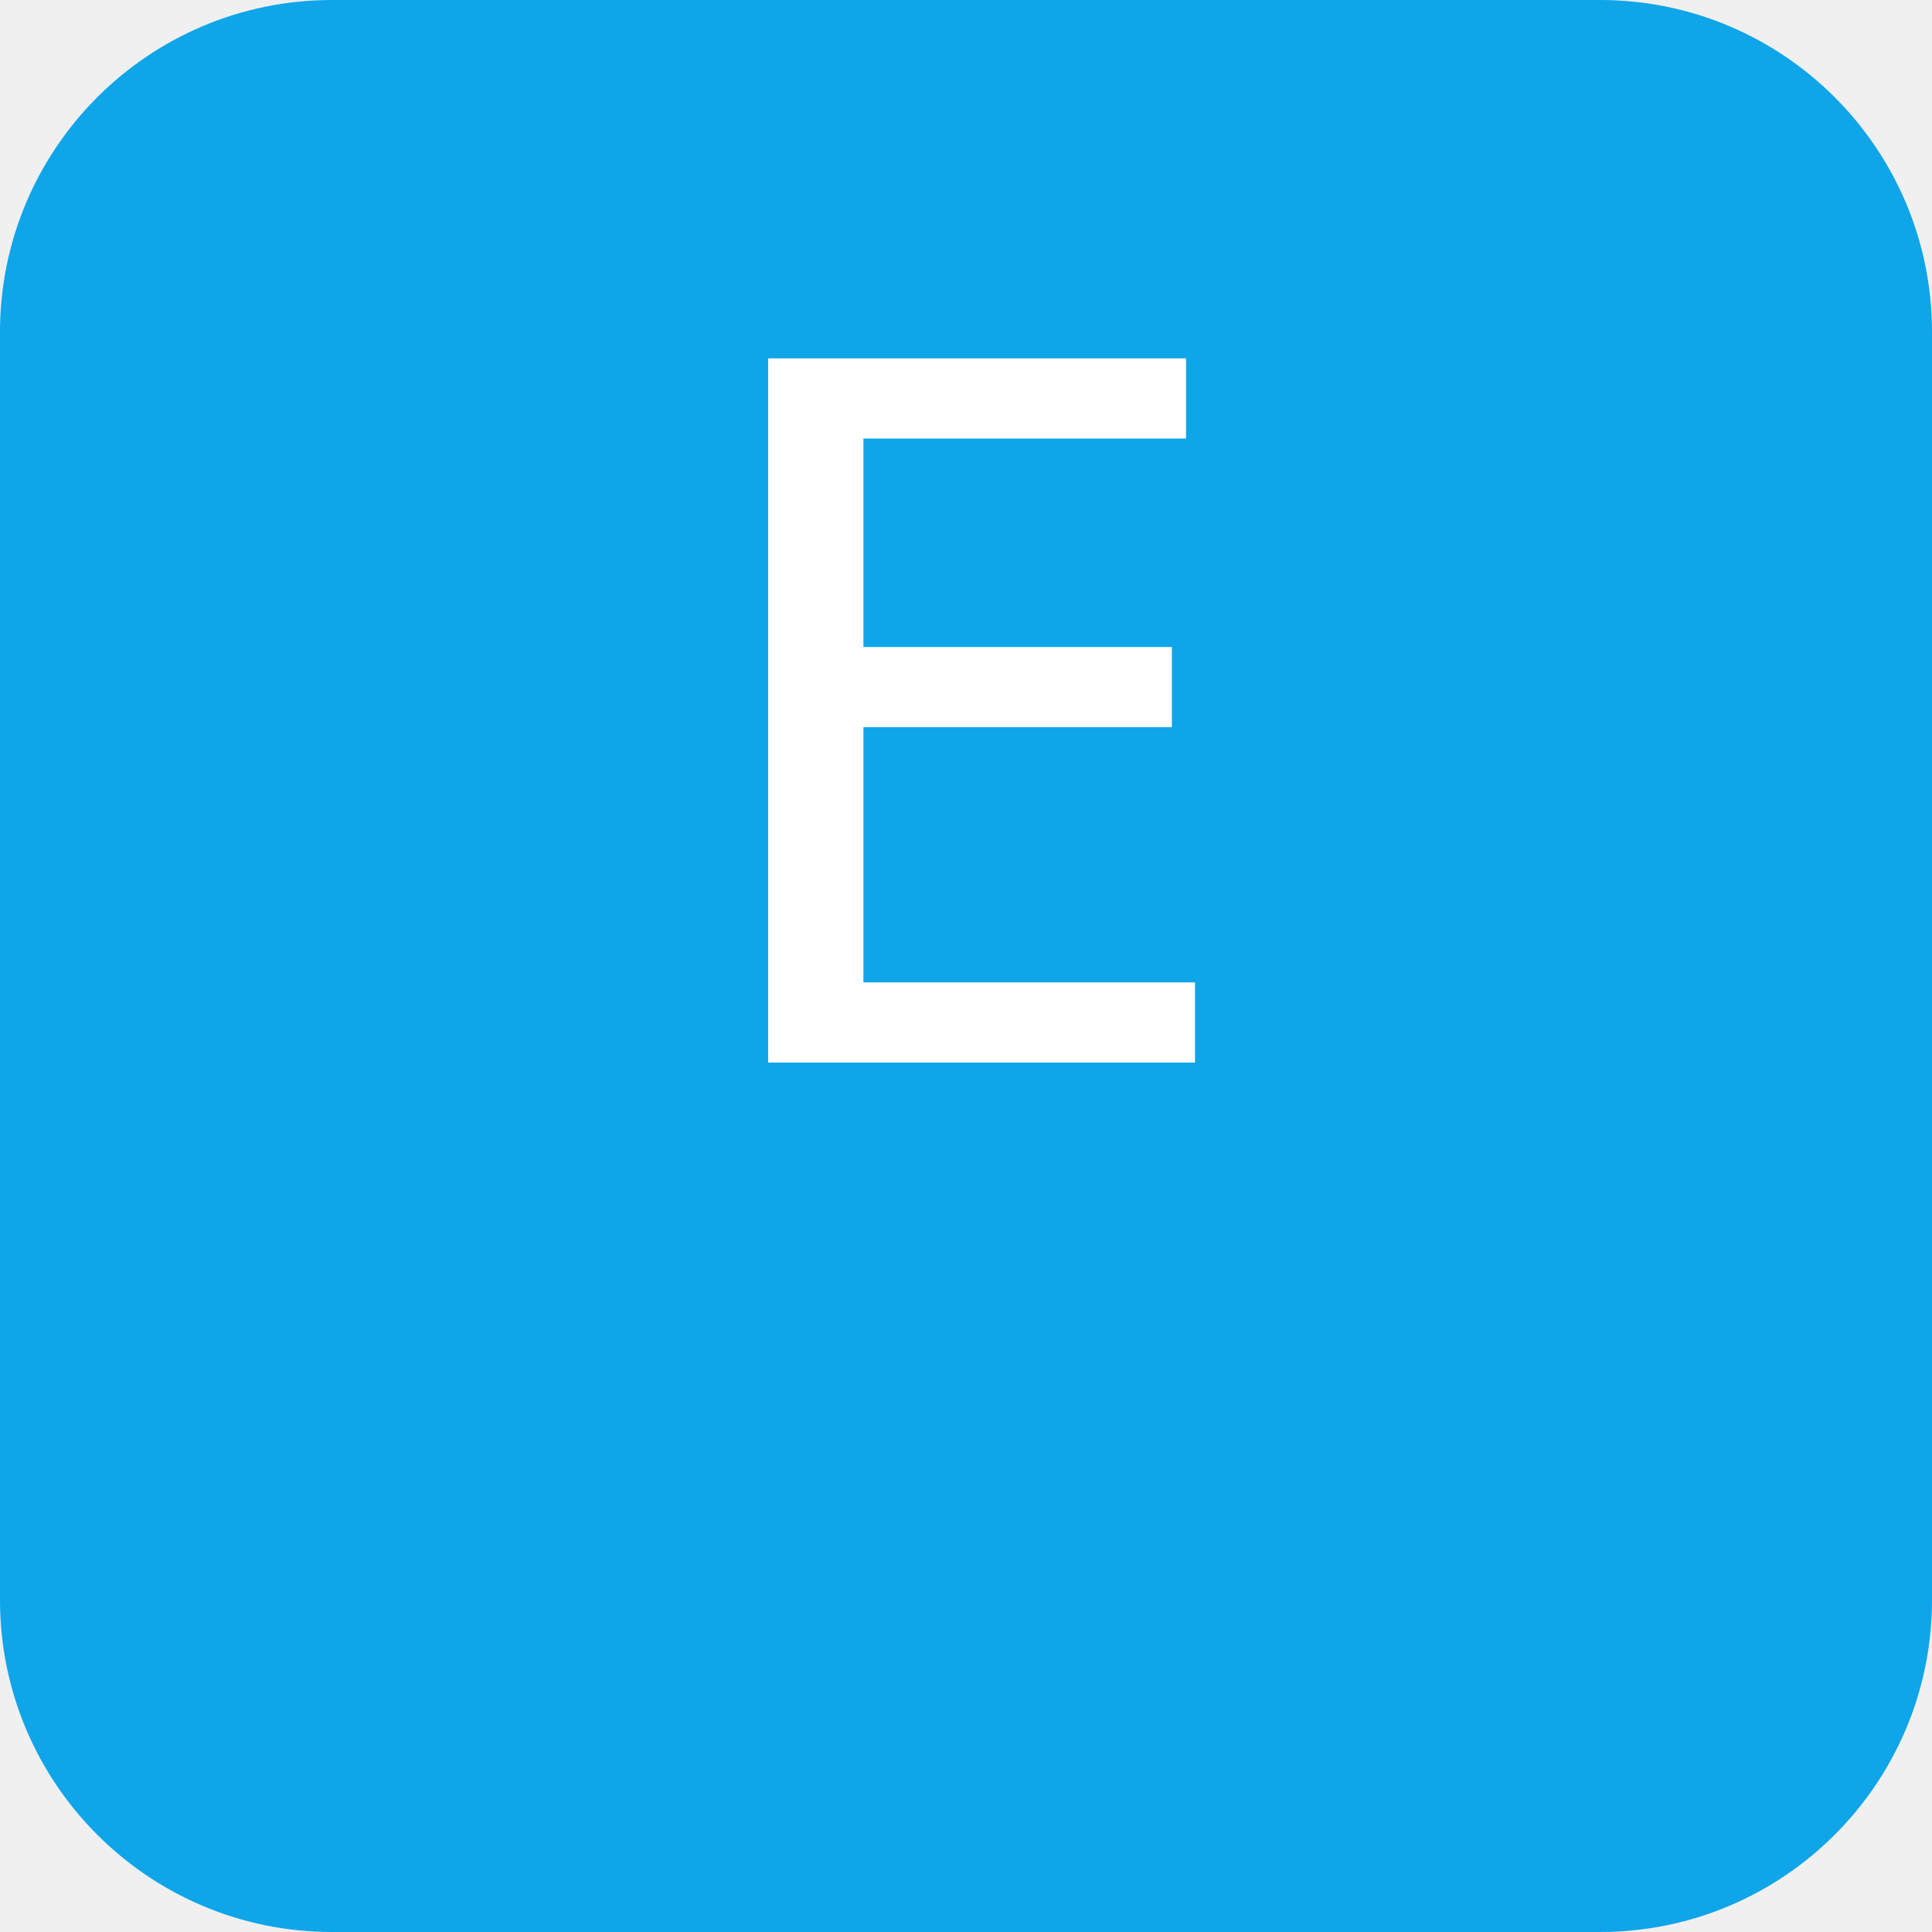
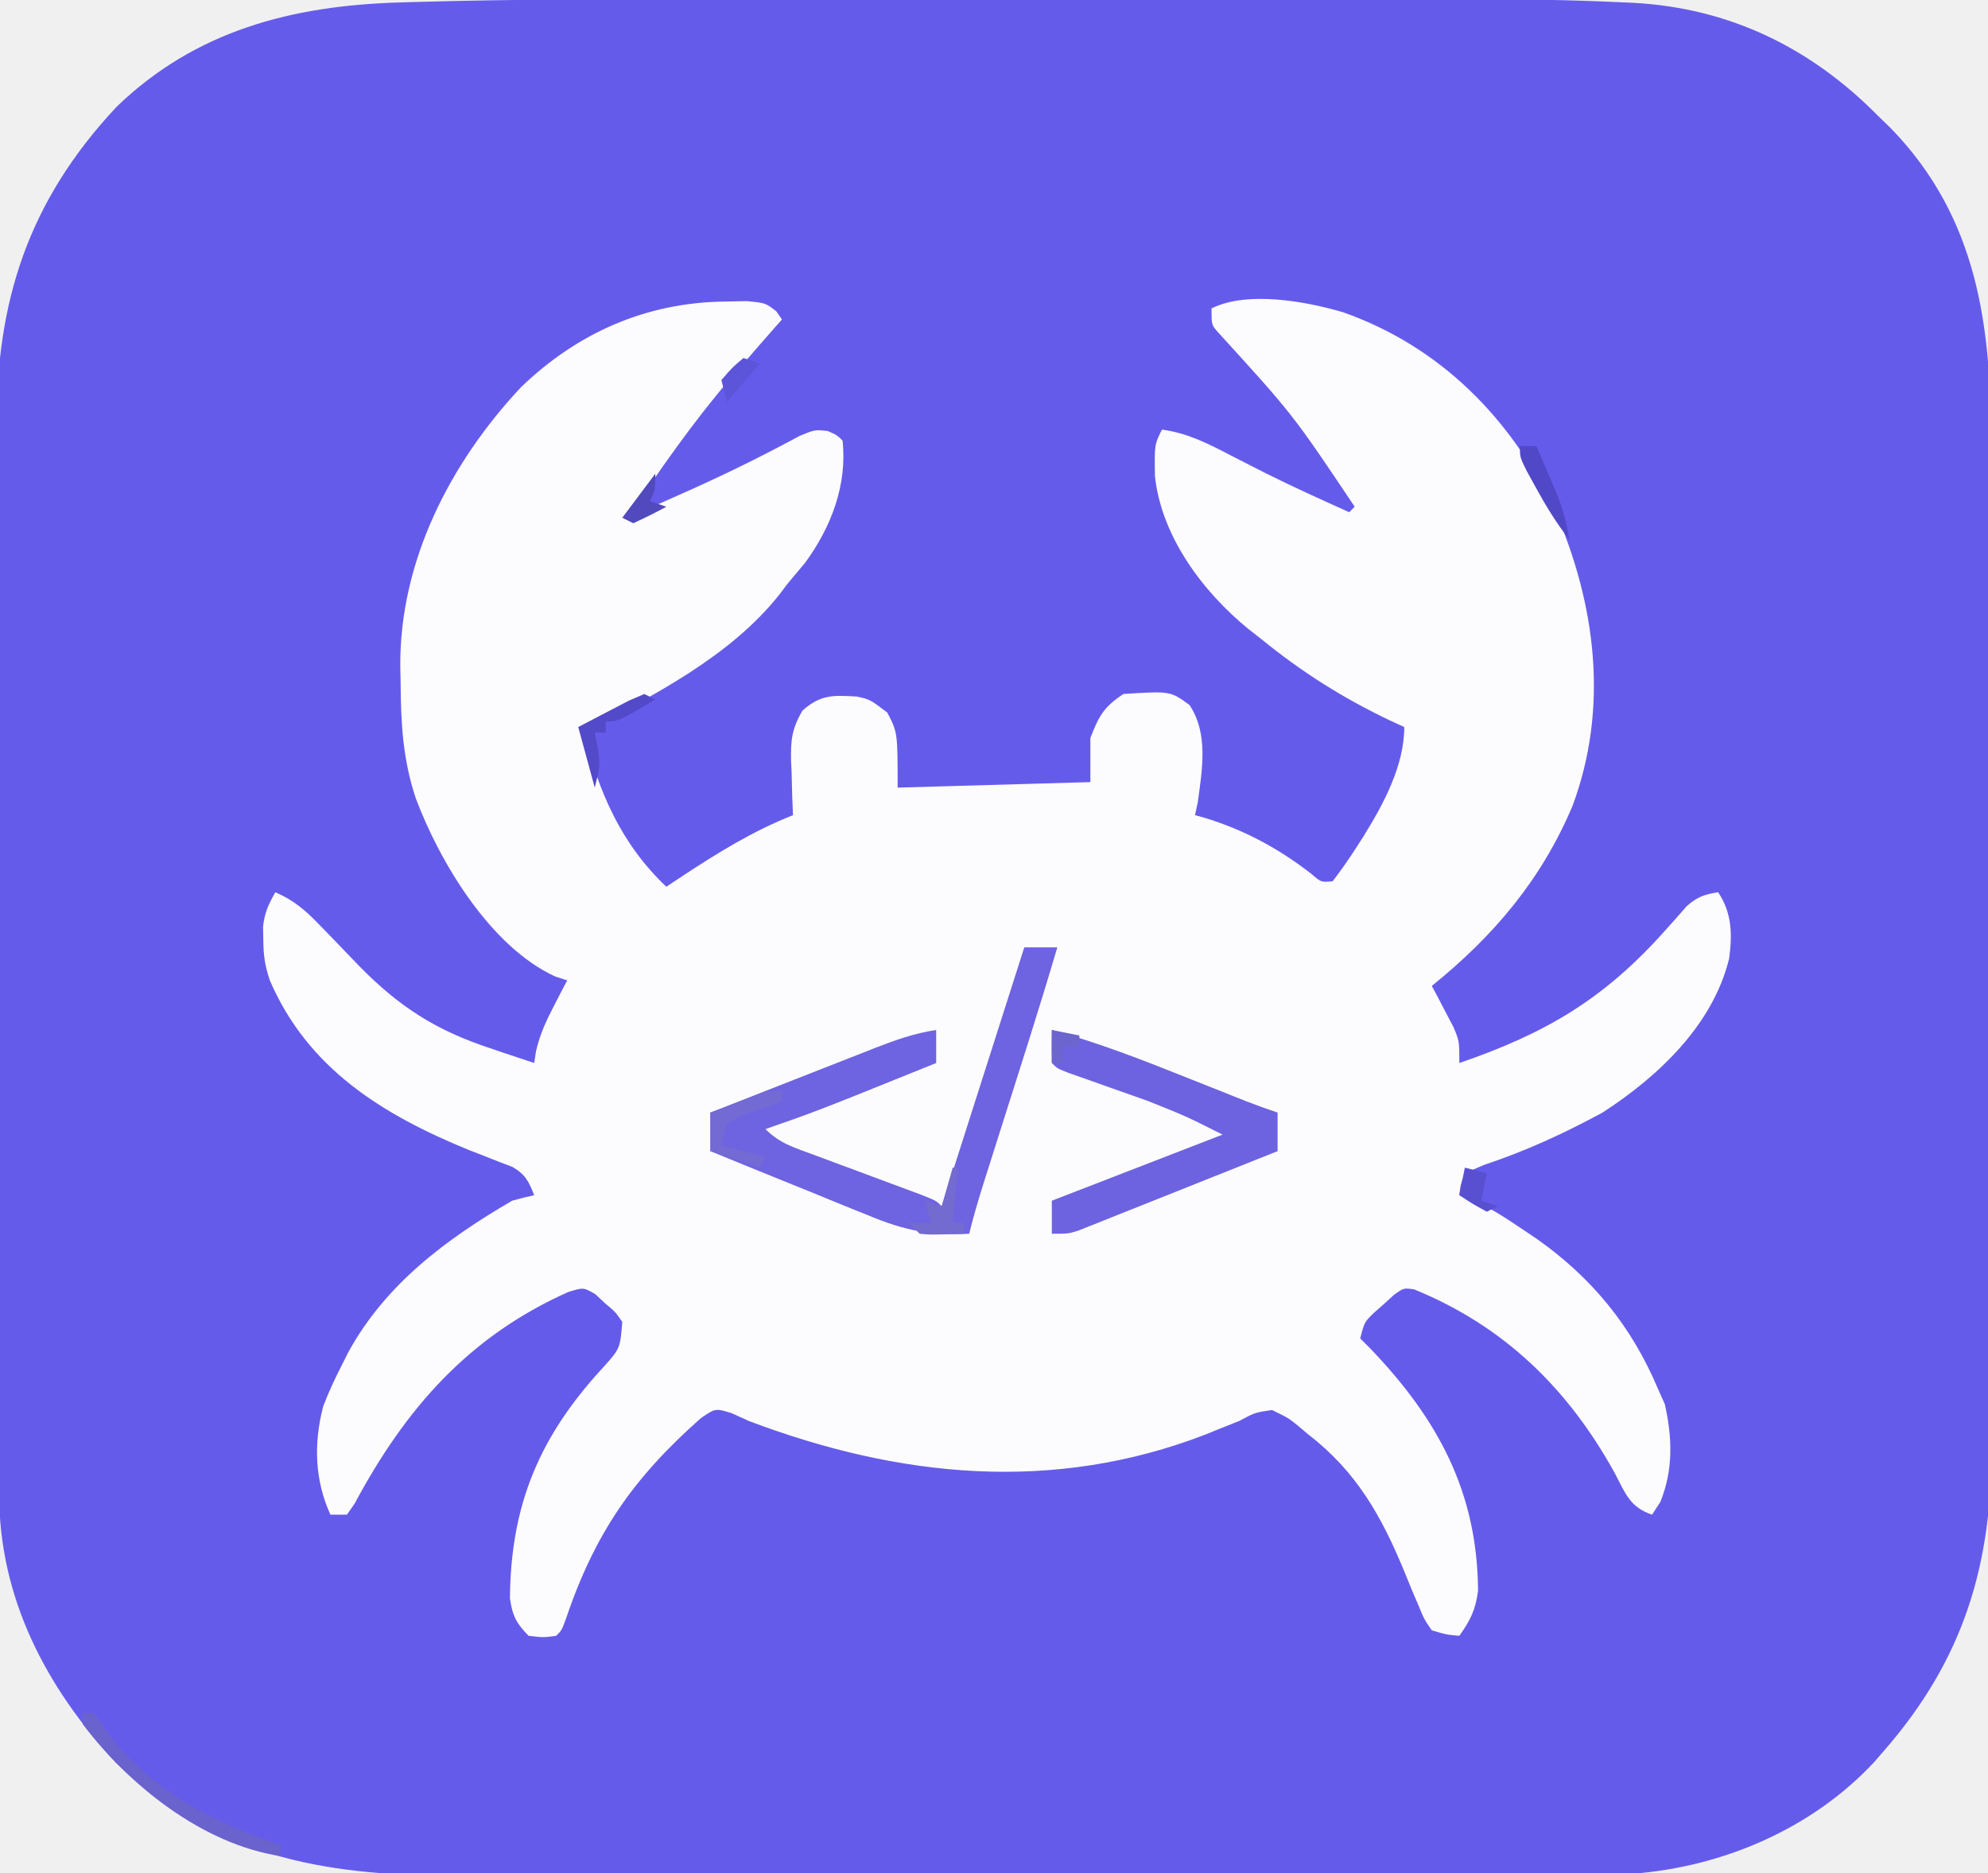
- <svg xmlns="http://www.w3.org/2000/svg" viewBox="0 0 128 128">
-   <rect width="128" height="128" rx="22" fill="#0ea5e9" />
-   <text x="50%" y="55%" text-anchor="middle" font-family="monospace" font-size="64" fill="white">E</text>
+ <svg xmlns="http://www.w3.org/2000/svg" version="1.1" width="361" height="340">
+   <path d="M0 0 C5.264 0.003 10.528 0 15.792 -0.001 C24.607 -0.003 33.422 -0.001 42.238 0.004 C52.375 0.009 62.513 0.008 72.65 0.002 C81.433 -0.002 90.216 -0.003 98.999 -0 C104.211 0.001 109.423 0.001 114.635 -0.002 C119.527 -0.005 124.418 -0.003 129.31 0.003 C131.087 0.004 132.864 0.004 134.641 0.002 C143.646 -0.009 152.631 0.112 161.627 0.541 C162.776 0.591 162.776 0.591 163.947 0.642 C181.424 1.581 196.163 8.746 208.409 21.134 C209.582 22.275 209.582 22.275 210.78 23.439 C226.532 39.642 229.017 59.369 228.942 80.849 C228.949 83.012 228.958 85.175 228.968 87.338 C228.991 93.177 228.988 99.016 228.979 104.855 C228.974 109.746 228.981 114.636 228.988 119.526 C229.005 131.071 229.002 142.615 228.985 154.16 C228.968 166.036 228.984 177.911 229.016 189.786 C229.043 200.015 229.05 210.244 229.042 220.473 C229.037 226.568 229.039 232.662 229.06 238.757 C229.078 244.491 229.072 250.225 229.047 255.96 C229.043 258.052 229.046 260.145 229.059 262.238 C229.181 284.102 224.079 301.36 209.409 318.134 C208.866 318.761 208.323 319.387 207.764 320.033 C196.519 332.126 180.33 339.071 163.953 340.322 C161.405 340.395 158.865 340.411 156.316 340.402 C154.869 340.409 154.869 340.409 153.392 340.415 C150.185 340.428 146.978 340.427 143.772 340.425 C141.461 340.431 139.151 340.438 136.84 340.445 C130.582 340.463 124.323 340.468 118.065 340.469 C114.148 340.47 110.232 340.475 106.316 340.48 C93.341 340.497 80.366 340.507 67.391 340.505 C66.693 340.505 65.995 340.505 65.276 340.505 C64.577 340.505 63.878 340.505 63.158 340.505 C51.843 340.504 40.529 340.523 29.214 340.551 C17.565 340.58 5.917 340.593 -5.732 340.592 C-12.259 340.592 -18.786 340.597 -25.314 340.618 C-31.458 340.638 -37.603 340.638 -43.747 340.623 C-45.992 340.621 -48.236 340.626 -50.481 340.638 C-73.768 340.756 -94.152 337.008 -111.591 320.134 C-124.256 306.447 -132.734 290.289 -132.745 271.371 C-132.75 270.476 -132.754 269.582 -132.758 268.66 C-132.772 265.656 -132.778 262.651 -132.784 259.647 C-132.792 257.495 -132.8 255.343 -132.809 253.191 C-132.835 246.115 -132.85 239.039 -132.865 231.962 C-132.87 229.524 -132.875 227.085 -132.881 224.646 C-132.902 214.494 -132.921 204.342 -132.932 194.19 C-132.949 179.662 -132.982 165.135 -133.039 150.607 C-133.078 140.382 -133.097 130.158 -133.102 119.933 C-133.106 113.833 -133.118 107.733 -133.15 101.632 C-133.181 95.883 -133.187 90.135 -133.175 84.386 C-133.175 82.286 -133.183 80.187 -133.201 78.088 C-133.385 54.958 -127.486 36.706 -111.466 19.572 C-97.08 5.647 -79.495 1.153 -60.071 0.58 C-59.035 0.549 -59.035 0.549 -57.978 0.517 C-38.656 -0.057 -19.329 -0.013 0 0 Z " fill="#655BEB" transform="translate(132.5912,-0.1343255)" />
+   <path d="M0 0 C1.312 -0.026 2.625 -0.052 3.977 -0.078 C7.375 0.25 7.375 0.25 9.336 1.766 C9.679 2.255 10.022 2.745 10.375 3.25 C9.986 3.688 9.596 4.127 9.195 4.578 C7.243 6.792 5.308 9.019 3.375 11.25 C2.234 12.557 2.234 12.557 1.07 13.891 C-5.808 21.934 -11.755 30.456 -17.625 39.25 C-14.581 37.901 -11.54 36.546 -8.5 35.188 C-7.594 34.784 -6.688 34.38 -5.754 33.963 C0.843 31 7.265 27.807 13.625 24.367 C16.375 23.25 16.375 23.25 18.688 23.508 C20.375 24.25 20.375 24.25 21.375 25.25 C22.249 33.293 19.303 40.982 14.562 47.438 C13.511 48.717 12.448 49.988 11.375 51.25 C10.897 51.883 10.419 52.516 9.926 53.168 C0.9 64.558 -13.053 71.491 -25.625 78.25 C-22.837 89.142 -18.887 98.405 -10.625 106.25 C-9.719 105.647 -8.813 105.043 -7.879 104.422 C-1.307 100.094 5.027 96.164 12.375 93.25 C12.329 92.153 12.282 91.056 12.234 89.926 C12.197 88.471 12.16 87.017 12.125 85.562 C12.091 84.841 12.058 84.12 12.023 83.377 C11.954 79.589 12.153 77.637 14.082 74.273 C17.422 71.326 19.657 71.467 23.957 71.715 C26.375 72.25 26.375 72.25 29.5 74.625 C31.375 78.25 31.375 78.25 31.375 88.25 C42.925 87.92 54.475 87.59 66.375 87.25 C66.375 84.61 66.375 81.97 66.375 79.25 C67.939 75.227 68.762 73.659 72.375 71.25 C80.898 70.709 80.898 70.709 84.375 73.25 C87.84 78.447 86.691 84.919 85.875 90.938 C85.71 91.701 85.545 92.464 85.375 93.25 C85.909 93.397 86.442 93.544 86.992 93.695 C94.224 95.873 100.578 99.294 106.543 103.938 C108.27 105.444 108.27 105.444 110.375 105.25 C111.948 103.197 113.362 101.173 114.75 99 C115.153 98.372 115.557 97.744 115.972 97.097 C119.591 91.261 123.375 84.275 123.375 77.25 C122.504 76.849 121.632 76.448 120.734 76.035 C112.16 71.943 104.778 67.274 97.375 61.25 C96.623 60.663 95.872 60.077 95.098 59.473 C86.777 52.685 79.272 42.648 78.102 31.691 C78.01 25.98 78.01 25.98 79.375 23.25 C84.01 23.865 87.783 25.803 91.875 27.938 C93.291 28.662 94.708 29.384 96.125 30.105 C96.833 30.466 97.54 30.826 98.27 31.197 C103.24 33.683 108.311 35.961 113.375 38.25 C113.705 37.92 114.035 37.59 114.375 37.25 C103.132 20.472 103.132 20.472 89.566 5.586 C88.375 4.25 88.375 4.25 88.375 1.25 C94.886 -2.006 105.541 -0.027 112.25 1.938 C129.853 8.155 142.657 21.064 150.688 37.812 C158.184 54.965 160.566 73.782 153.914 91.602 C148.297 104.918 139.592 115.228 128.375 124.25 C128.736 124.925 129.097 125.601 129.469 126.297 C129.933 127.189 130.397 128.081 130.875 129 C131.339 129.882 131.803 130.763 132.281 131.672 C133.375 134.25 133.375 134.25 133.375 138.25 C149.103 132.863 159.734 126.609 170.895 114.028 C171.547 113.3 172.199 112.571 172.871 111.82 C173.74 110.827 173.74 110.827 174.627 109.813 C176.55 108.093 177.854 107.642 180.375 107.25 C182.891 111.024 182.954 114.887 182.375 119.25 C179.433 131.336 169.539 140.663 159.375 147.25 C152.492 150.988 145.35 154.271 137.914 156.73 C136.746 157.232 135.578 157.733 134.375 158.25 C133.603 160.283 133.603 160.283 133.375 162.25 C134.076 162.5 134.778 162.75 135.5 163.008 C138.738 164.407 141.454 166.15 144.375 168.125 C145.891 169.142 145.891 169.142 147.438 170.18 C157.423 177.217 164.602 185.979 169.375 197.25 C169.808 198.219 170.241 199.189 170.688 200.188 C172.058 206.292 172.246 212.109 169.875 217.938 C169.132 219.082 169.132 219.082 168.375 220.25 C164.318 218.898 163.513 216.327 161.625 212.75 C153.153 197.394 141.576 186.057 125.188 179.355 C123.272 179.075 123.272 179.075 121.488 180.359 C120.894 180.901 120.3 181.442 119.688 182 C118.785 182.797 118.785 182.797 117.863 183.609 C116.138 185.29 116.138 185.29 115.375 188.25 C116.004 188.882 116.633 189.513 117.281 190.164 C129.461 202.894 136.653 216.119 136.773 234.051 C136.342 237.511 135.375 239.43 133.375 242.25 C131.029 242.039 131.029 242.039 128.375 241.25 C126.985 239.244 126.985 239.244 125.91 236.621 C125.502 235.668 125.094 234.715 124.674 233.732 C124.062 232.225 124.062 232.225 123.438 230.688 C119.206 220.45 114.731 212.462 105.875 205.625 C105.061 204.939 105.061 204.939 104.23 204.238 C102.42 202.75 102.42 202.75 99.375 201.25 C96.271 201.705 96.271 201.705 93.375 203.25 C92.394 203.641 91.413 204.031 90.402 204.434 C89.383 204.847 88.363 205.261 87.312 205.688 C59.598 216.413 31.527 213.522 4.375 203.25 C3.336 202.779 2.297 202.309 1.227 201.824 C-1.71 200.916 -1.71 200.916 -4.371 202.742 C-16.602 213.57 -23.576 223.573 -28.863 239.168 C-29.625 241.25 -29.625 241.25 -30.625 242.25 C-33 242.562 -33 242.562 -35.625 242.25 C-37.867 240.003 -38.576 238.599 -39.023 235.438 C-38.899 218.456 -33.646 206.06 -22.232 193.664 C-19.006 190.094 -19.006 190.094 -18.625 185.25 C-19.91 183.399 -19.91 183.399 -21.75 181.875 C-22.33 181.331 -22.91 180.787 -23.508 180.227 C-25.68 178.97 -25.68 178.97 -28.445 179.832 C-46.57 187.915 -58.029 201.061 -67.223 218.234 C-67.917 219.232 -67.917 219.232 -68.625 220.25 C-69.615 220.25 -70.605 220.25 -71.625 220.25 C-74.498 213.94 -74.676 207.303 -72.938 200.598 C-71.972 198.052 -70.87 195.67 -69.625 193.25 C-69.213 192.428 -68.8 191.605 -68.375 190.758 C-61.593 178.389 -50.594 170.22 -38.625 163.25 C-37.302 162.878 -35.97 162.534 -34.625 162.25 C-35.602 159.741 -36.213 158.49 -38.573 157.113 C-39.36 156.814 -40.147 156.515 -40.957 156.207 C-41.832 155.86 -42.707 155.514 -43.609 155.156 C-44.542 154.795 -45.476 154.434 -46.438 154.062 C-62.07 147.675 -75.697 139.323 -82.625 123.25 C-83.549 120.479 -83.788 118.683 -83.812 115.812 C-83.827 115.051 -83.841 114.289 -83.855 113.504 C-83.601 111.017 -82.865 109.402 -81.625 107.25 C-78.243 108.707 -76.117 110.558 -73.578 113.207 C-72.815 113.99 -72.052 114.773 -71.266 115.58 C-69.685 117.221 -68.107 118.864 -66.531 120.51 C-59.25 127.968 -52.498 132.32 -42.625 135.562 C-41.463 135.958 -41.463 135.958 -40.277 136.361 C-38.396 137 -36.511 137.626 -34.625 138.25 C-34.513 137.535 -34.401 136.819 -34.285 136.082 C-33.58 133.059 -32.492 130.687 -31.062 127.938 C-30.38 126.613 -30.38 126.613 -29.684 125.262 C-29.334 124.598 -28.985 123.934 -28.625 123.25 C-29.342 123.018 -30.058 122.786 -30.797 122.547 C-42.553 117.156 -51.755 101.826 -56.125 90.188 C-58.481 83.109 -58.837 76.534 -58.875 69.125 C-58.896 68.143 -58.916 67.16 -58.938 66.148 C-59.038 47.088 -49.85 29.231 -37 15.535 C-26.709 5.633 -14.25 0.169 0 0 Z " fill="#FCFCFE" transform="translate(131.625,54.75)" />
+   <path d="M0 0 C1.98 0 3.96 0 6 0 C2.839 10.721 -0.58 21.36 -3.962 32.012 C-4.77 34.557 -5.577 37.103 -6.383 39.648 C-6.631 40.428 -6.879 41.207 -7.134 42.01 C-8.183 45.322 -9.182 48.623 -10 52 C-16.94 52.363 -21.817 51.384 -28.191 48.719 C-29.437 48.219 -29.437 48.219 -30.709 47.71 C-33.333 46.654 -35.947 45.578 -38.562 44.5 C-40.352 43.776 -42.141 43.053 -43.932 42.332 C-48.295 40.571 -52.649 38.791 -57 37 C-57 34.69 -57 32.38 -57 30 C-51.967 28.019 -46.931 26.044 -41.894 24.073 C-40.181 23.403 -38.469 22.731 -36.758 22.057 C-34.295 21.087 -31.829 20.123 -29.363 19.16 C-28.602 18.859 -27.84 18.558 -27.055 18.248 C-23.388 16.821 -19.913 15.599 -16 15 C-16 16.98 -16 18.96 -16 21 C-37.607 29.726 -37.607 29.726 -47 33 C-44.406 35.594 -41.939 36.291 -38.496 37.566 C-37.538 37.925 -37.538 37.925 -36.561 38.291 C-34.522 39.053 -32.48 39.808 -30.438 40.562 C-28.392 41.321 -26.347 42.082 -24.303 42.845 C-22.451 43.536 -20.598 44.223 -18.744 44.908 C-16 46 -16 46 -15 47 C-10.05 31.49 -5.1 15.98 0 0 Z " fill="#6E63E1" transform="translate(186,172)" />
+   <path d="M0 0 C8.38 2.287 16.38 5.403 24.438 8.625 C26.936 9.619 29.435 10.61 31.934 11.602 C33.027 12.038 34.121 12.475 35.248 12.924 C37.146 13.666 39.066 14.355 41 15 C41 17.31 41 19.62 41 22 C35.646 24.143 30.289 26.279 24.929 28.409 C23.106 29.134 21.284 29.862 19.462 30.591 C16.845 31.639 14.225 32.679 11.605 33.719 C10.79 34.047 9.974 34.375 9.134 34.713 C8.373 35.013 7.612 35.314 6.829 35.623 C5.826 36.023 5.826 36.023 4.803 36.431 C3 37 3 37 0 37 C0 35.02 0 33.04 0 31 C10.23 27.04 20.46 23.08 31 19 C24.288 15.625 24.288 15.625 17.441 12.895 C15.998 12.379 15.998 12.379 14.525 11.854 C13.548 11.51 12.57 11.166 11.562 10.812 C9.584 10.113 7.606 9.411 5.629 8.707 C4.763 8.403 3.898 8.098 3.006 7.784 C1 7 1 7 0 6 C-0.041 4 -0.043 2 0 0 Z " fill="#6D63E0" transform="translate(191,187)" />
+   <path d="M0 0 C0.66 0 1.32 0 2 0 C3.156 1.469 3.156 1.469 4.5 3.5 C12.238 14.022 23.823 19.941 36 24 C36 24.66 36 25.32 36 26 C21.817 23.875 8.399 13.123 0 2 C0 1.34 0 0.68 0 0 Z " fill="#6A62CD" transform="translate(15,311)" />
+   <path d="M0 0 C0 0.66 0 1.32 0 2 C-0.71 2.242 -1.421 2.485 -2.152 2.734 C-3.071 3.07 -3.991 3.405 -4.938 3.75 C-5.854 4.075 -6.771 4.4 -7.715 4.734 C-8.469 5.152 -9.223 5.57 -10 6 C-10.33 7.32 -10.66 8.64 -11 10 C-7.04 10.99 -7.04 10.99 -3 12 C-3.33 12.66 -3.66 13.32 -4 14 C-6.97 13.01 -9.94 12.02 -13 11 C-13 8.69 -13 6.38 -13 4 C-11.21 3.329 -9.418 2.664 -7.625 2 C-6.627 1.629 -5.63 1.258 -4.602 0.875 C-2 0 -2 0 0 0 Z " fill="#736AD4" transform="translate(142,198)" />
+   <path d="M0 0 C0.66 0.33 1.32 0.66 2 1 C-4.75 5 -4.75 5 -7 5 C-7 5.66 -7 6.32 -7 7 C-7.66 7 -8.32 7 -9 7 C-8.814 7.907 -8.629 8.815 -8.438 9.75 C-8 13 -8 13 -9 17 C-9.99 13.37 -10.98 9.74 -12 6 C-10.047 4.97 -8.087 3.951 -6.125 2.938 C-5.034 2.369 -3.944 1.801 -2.82 1.215 C-1.424 0.613 -1.424 0.613 0 0 Z " fill="#534AC9" transform="translate(117,126)" />
+   <path d="M0 0 C0.33 0 0.66 0 1 0 C0.67 3.3 0.34 6.6 0 10 C0.66 10 1.32 10 2 10 C2 10.66 2 11.32 2 12 C-4.055 12.195 -4.055 12.195 -6 12 C-6.66 11.34 -7.32 10.68 -8 10 C-6.68 10 -5.36 10 -4 10 C-4.33 8.68 -4.66 7.36 -5 6 C-4.01 6.33 -3.02 6.66 -2 7 C-1.34 4.69 -0.68 2.38 0 0 Z " fill="#746BD0" transform="translate(173,212)" />
+   <path d="M0 0 C0.99 0 1.98 0 3 0 C3.818 1.893 4.629 3.79 5.438 5.688 C5.89 6.743 6.342 7.799 6.809 8.887 C7.854 11.62 8.535 14.12 9 17 C6.591 13.947 4.675 10.786 2.812 7.375 C2.283 6.413 1.753 5.452 1.207 4.461 C0 2 0 2 0 0 Z " fill="#5148C8" transform="translate(276,81)" />
+   <path d="M0 0 C1.98 0.495 1.98 0.495 4 1 C3.67 2.65 3.34 4.3 3 6 C3.99 6.33 4.98 6.66 6 7 C5.01 7.495 5.01 7.495 4 8 C1.375 6.562 1.375 6.562 -1 5 C-0.67 3.35 -0.34 1.7 0 0 Z " fill="#5950D1" transform="translate(266,212)" />
+   <path d="M0 0 C0 3 0 3 -1 5 C-0.01 5.33 0.98 5.66 2 6 C0.035 7.068 -1.969 8.066 -4 9 C-4.66 8.67 -5.32 8.34 -6 8 C-4.02 5.36 -2.04 2.72 0 0 Z " fill="#5149BD" transform="translate(119,86)" />
+   <path d="M0 0 C0.99 0.33 1.98 0.66 3 1 C1.02 3.31 -0.96 5.62 -3 8 C-3.33 6.68 -3.66 5.36 -4 4 C-2.062 1.75 -2.062 1.75 0 0 Z " fill="#5D55D9" transform="translate(135,65)" />
+   <path d="M0 0 C2.475 0.495 2.475 0.495 5 1 C5 1.66 5 2.32 5 3 C4.01 3 3.02 3 2 3 C2 3.99 2 4.98 2 6 C1.34 6 0.68 6 0 6 C0 4.02 0 2.04 0 0 Z " fill="#6D65CE" transform="translate(191,187)" />
</svg>
